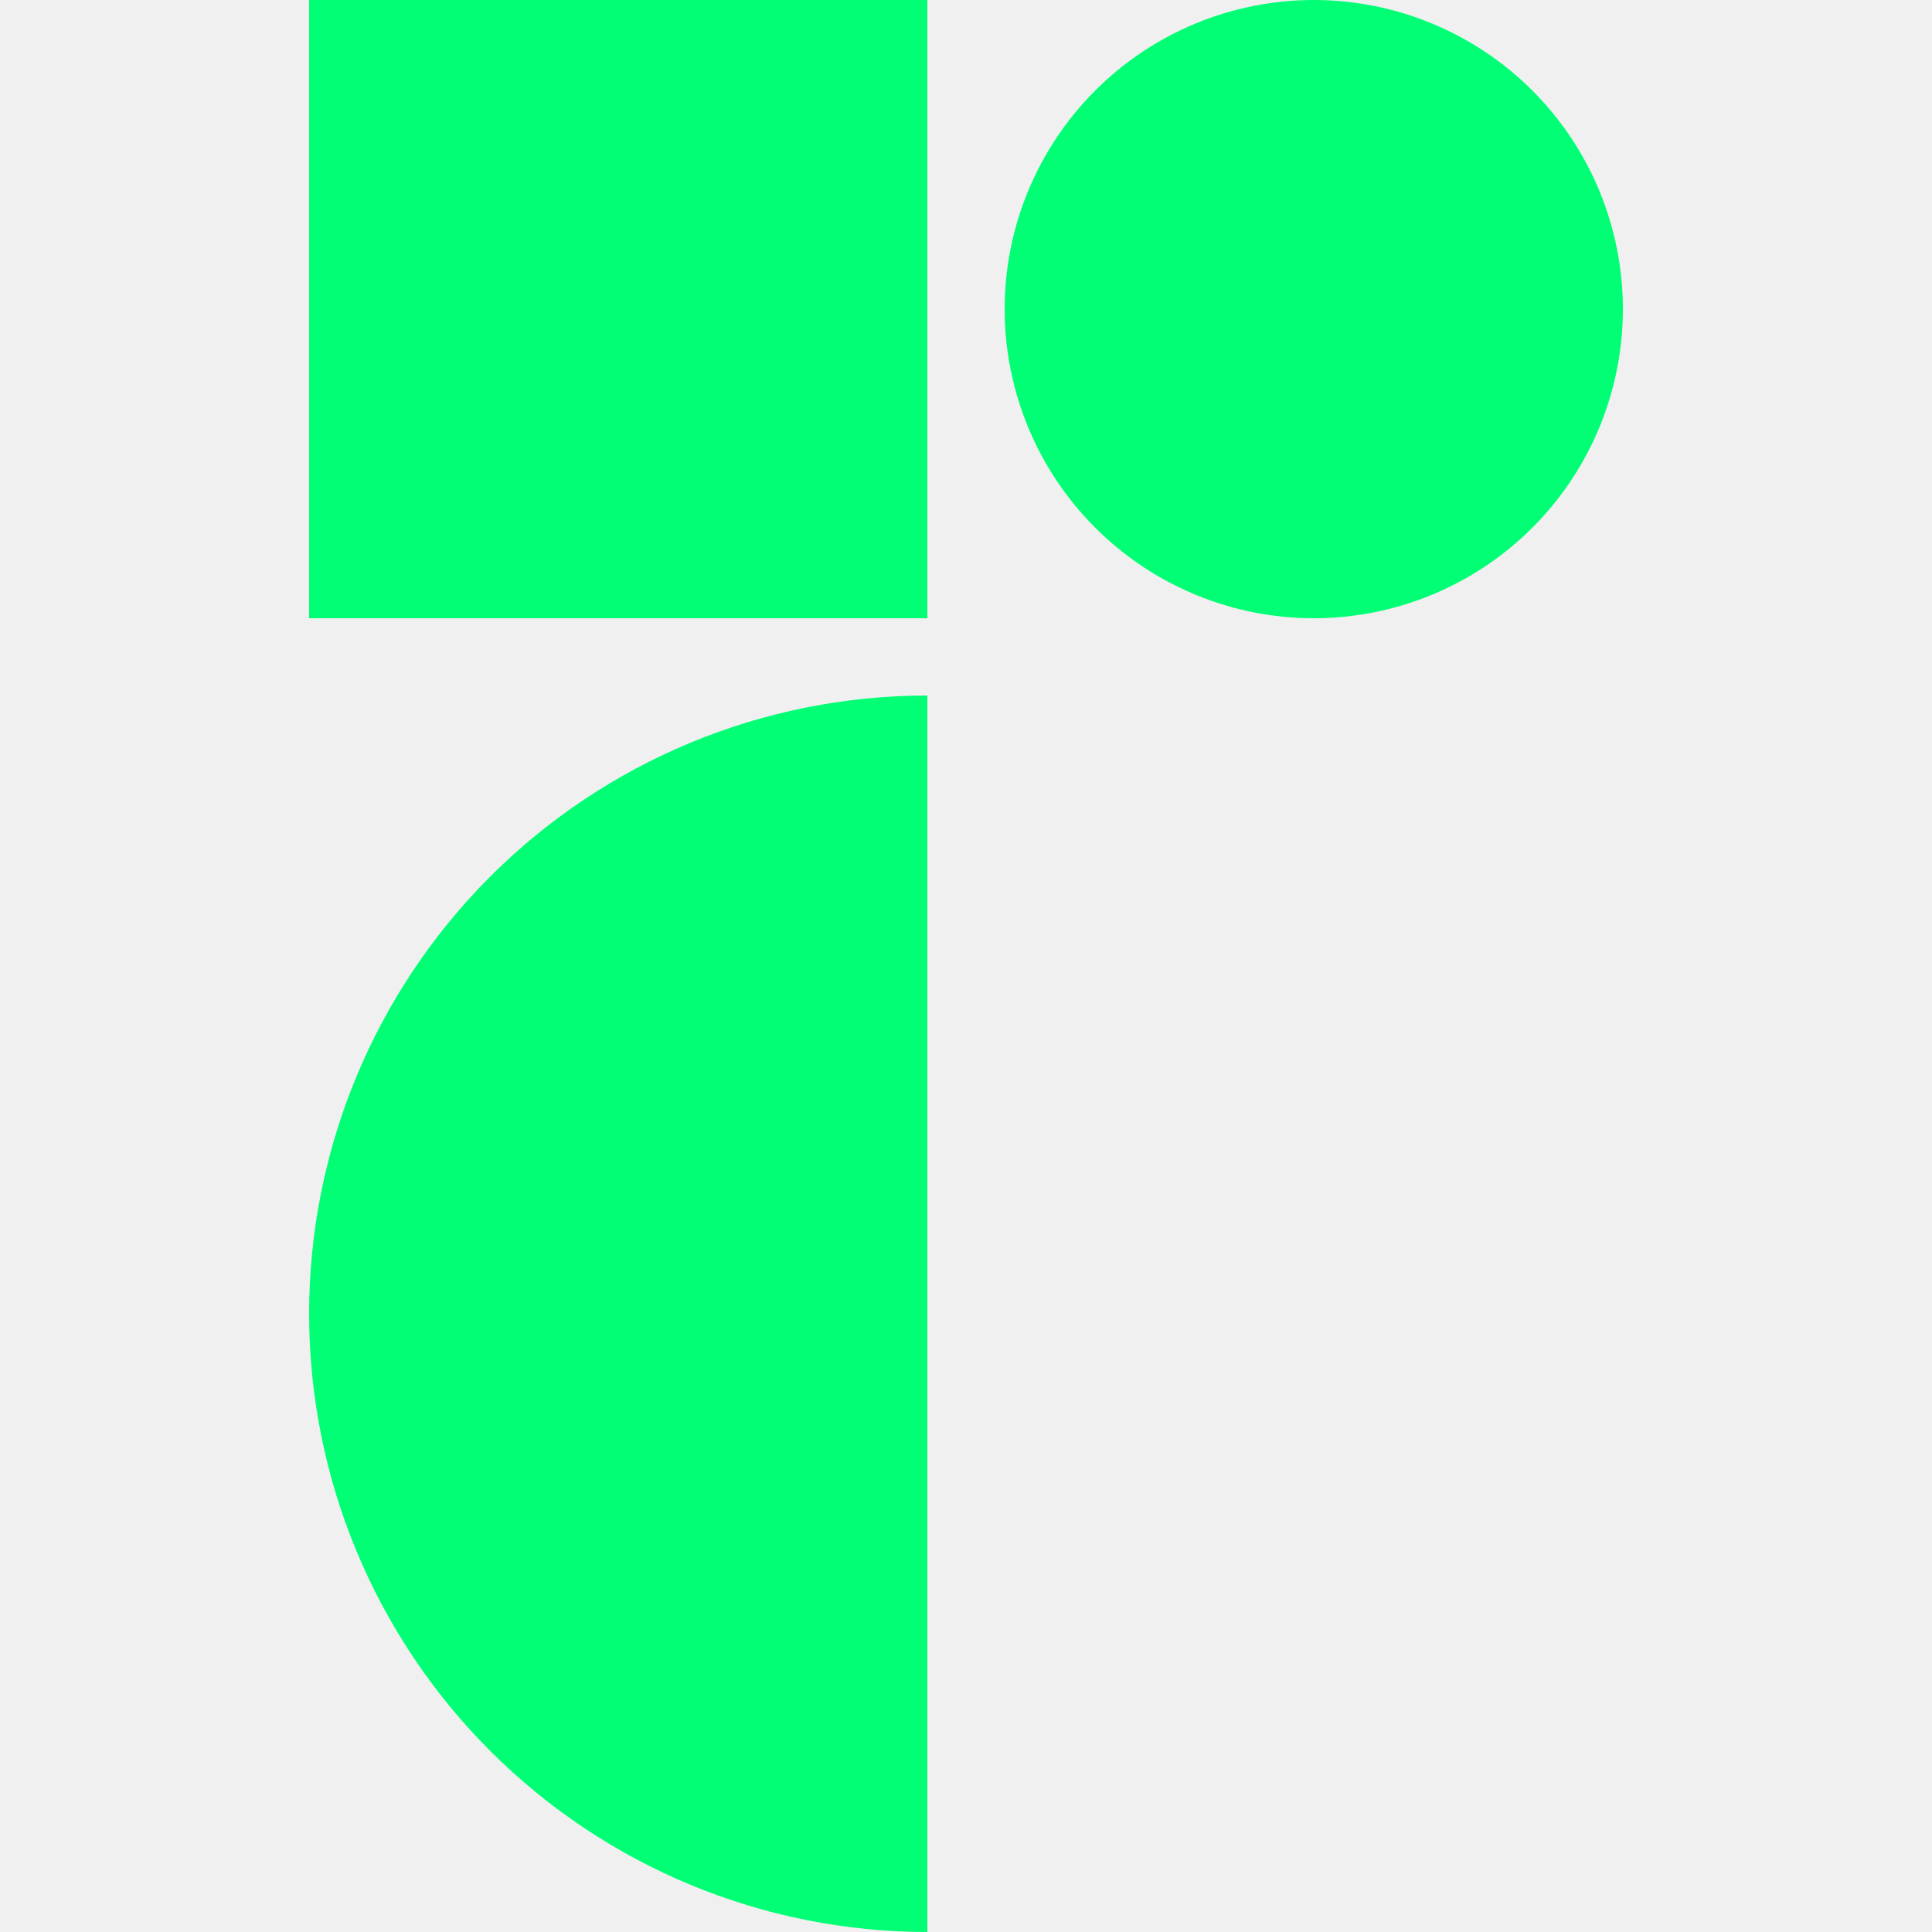
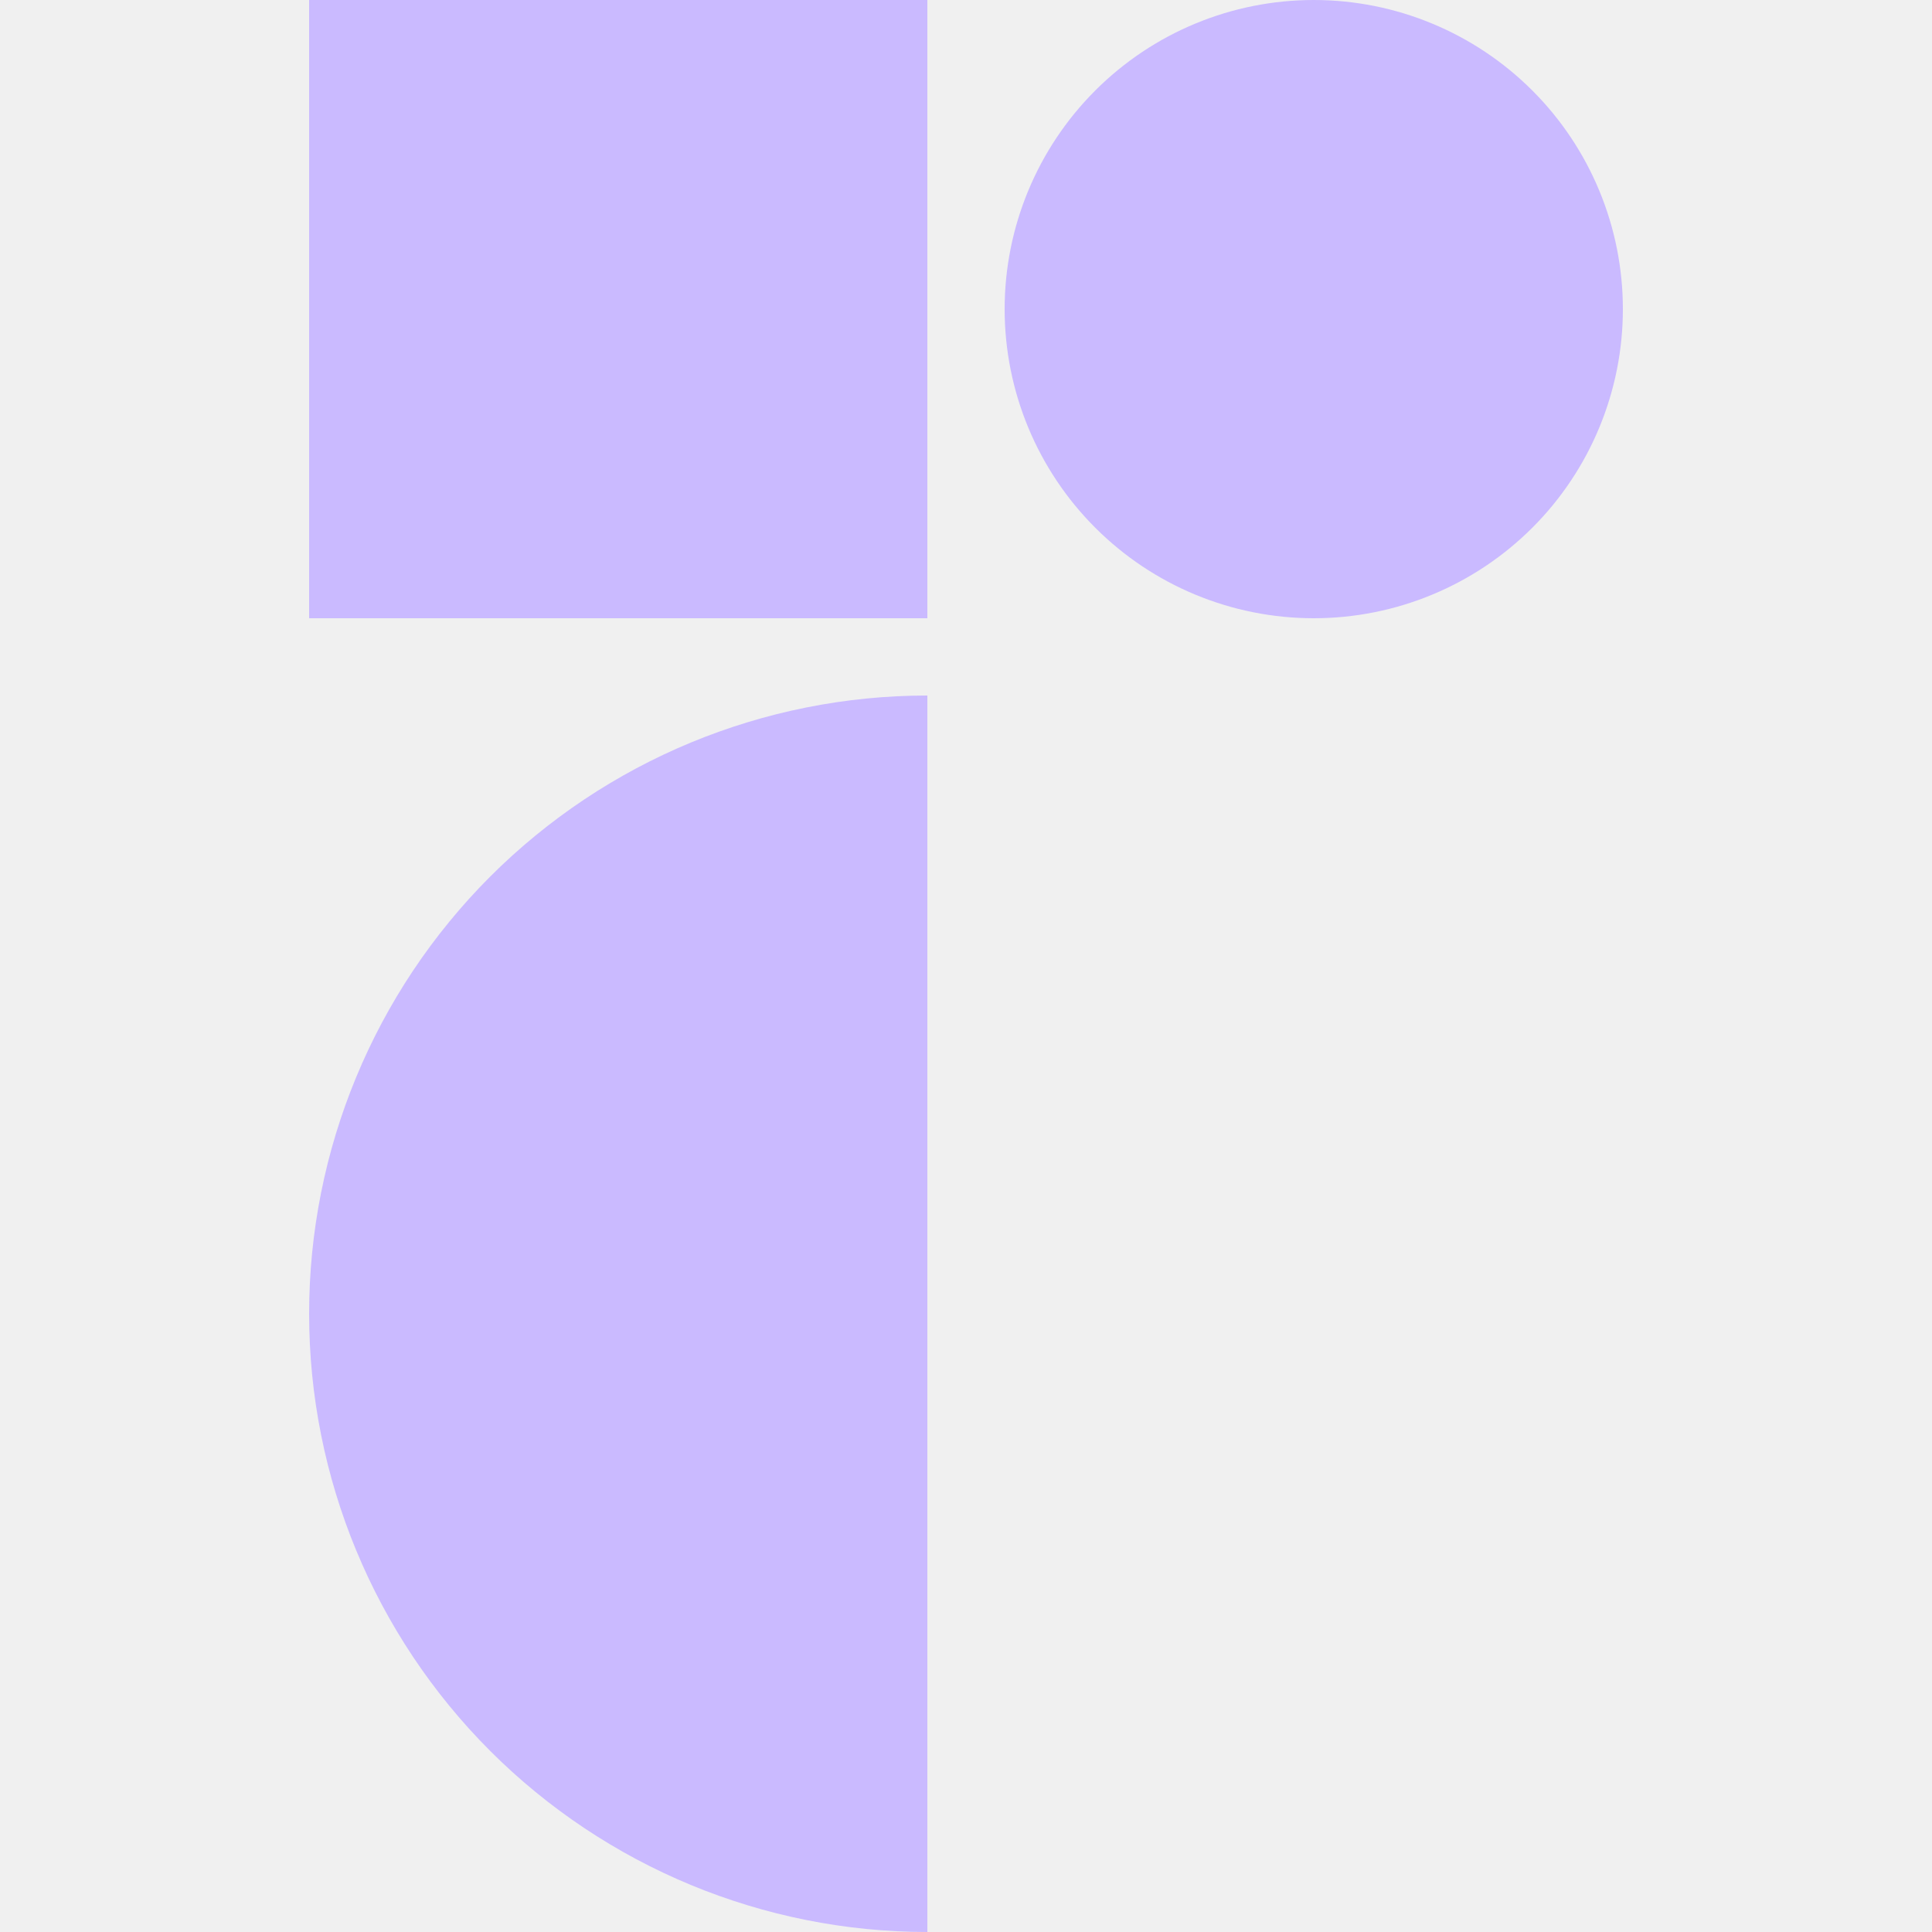
<svg xmlns="http://www.w3.org/2000/svg" width="40" height="40" viewBox="0 0 32 32" fill="none">
  <g clip-path="url(#clip0_5593_2742)">
    <path d="M15.36 32C12.644 32 10.04 30.921 8.119 29.001C6.199 27.08 5.12 24.476 5.12 21.76C5.12 19.044 6.199 16.44 8.119 14.519C10.04 12.599 12.644 11.52 15.36 11.52V32ZM15.36 0H5.12V10.24H15.36V0ZM21.76 10.24C23.118 10.24 24.42 9.701 25.381 8.74C26.341 7.78 26.88 6.478 26.88 5.12C26.88 3.762 26.341 2.46 25.381 1.5C24.42 0.539 23.118 0 21.76 0C20.402 0 19.1 0.539 18.14 1.5C17.18 2.46 16.64 3.762 16.64 5.12C16.64 6.478 17.18 7.78 18.14 8.74C19.1 9.701 20.402 10.24 21.76 10.24Z" fill="url(#paint0_linear_5593_2742)" />
  </g>
  <defs>
    <linearGradient id="paint0_linear_5593_2742" x1="22.67" y1="-1.6" x2="4.611" y2="9.761" gradientUnits="userSpaceOnUse">
-       <stop stop-color="#00ff74" />
-       <stop offset="1" stop-color="#00ff74" />
+       <stop stop-color="#cabaff" />
+       <stop offset="1" stop-color="#cabaff" />
    </linearGradient>
    <clipPath id="clip0_5593_2742">
      <rect width="32" height="32" fill="white" />
    </clipPath>
  </defs>
</svg>
